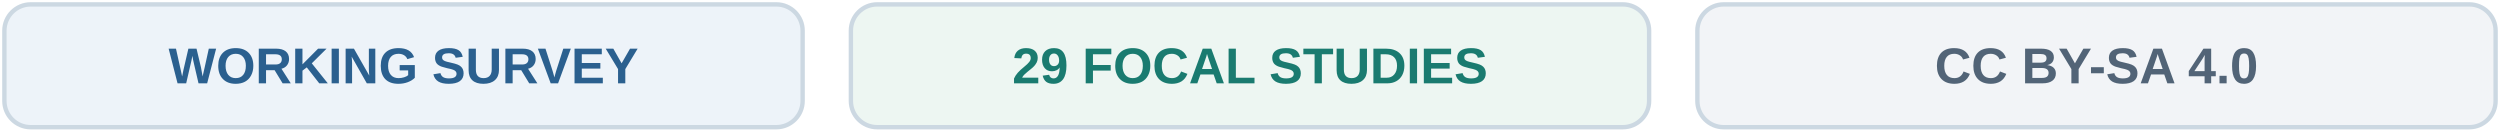
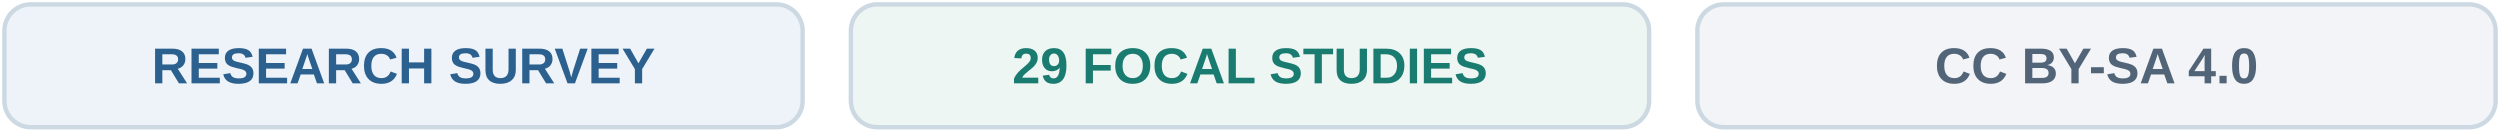
<svg xmlns="http://www.w3.org/2000/svg" viewBox="0 0 570 30" role="img" aria-labelledby="title desc">
  <g font-family="-apple-system, BlinkMacSystemFont, Segoe UI, Arial, sans-serif" font-size="11.5" font-weight="600" text-anchor="middle">
    <rect x="1" y="1" width="182" height="28" rx="6" fill="#EDF3F9" stroke="#CCD8E2" />
-     <text x="92" y="19" fill="#2B608F">WORKING SURVEY</text>
+     <text x="92" y="19" fill="#2B608F">RESEARCH SURVEY</text>
    <rect x="194" y="1" width="182" height="28" rx="6" fill="#EDF6F2" stroke="#CCD8E2" />
    <text x="285" y="19" fill="#1A7B70">29 FOCAL STUDIES</text>
    <rect x="387" y="1" width="182" height="28" rx="6" fill="#F2F4F7" stroke="#CCD8E2" />
    <text x="478" y="19" fill="#526477">CC BY-SA 4.0</text>
  </g>
</svg>
